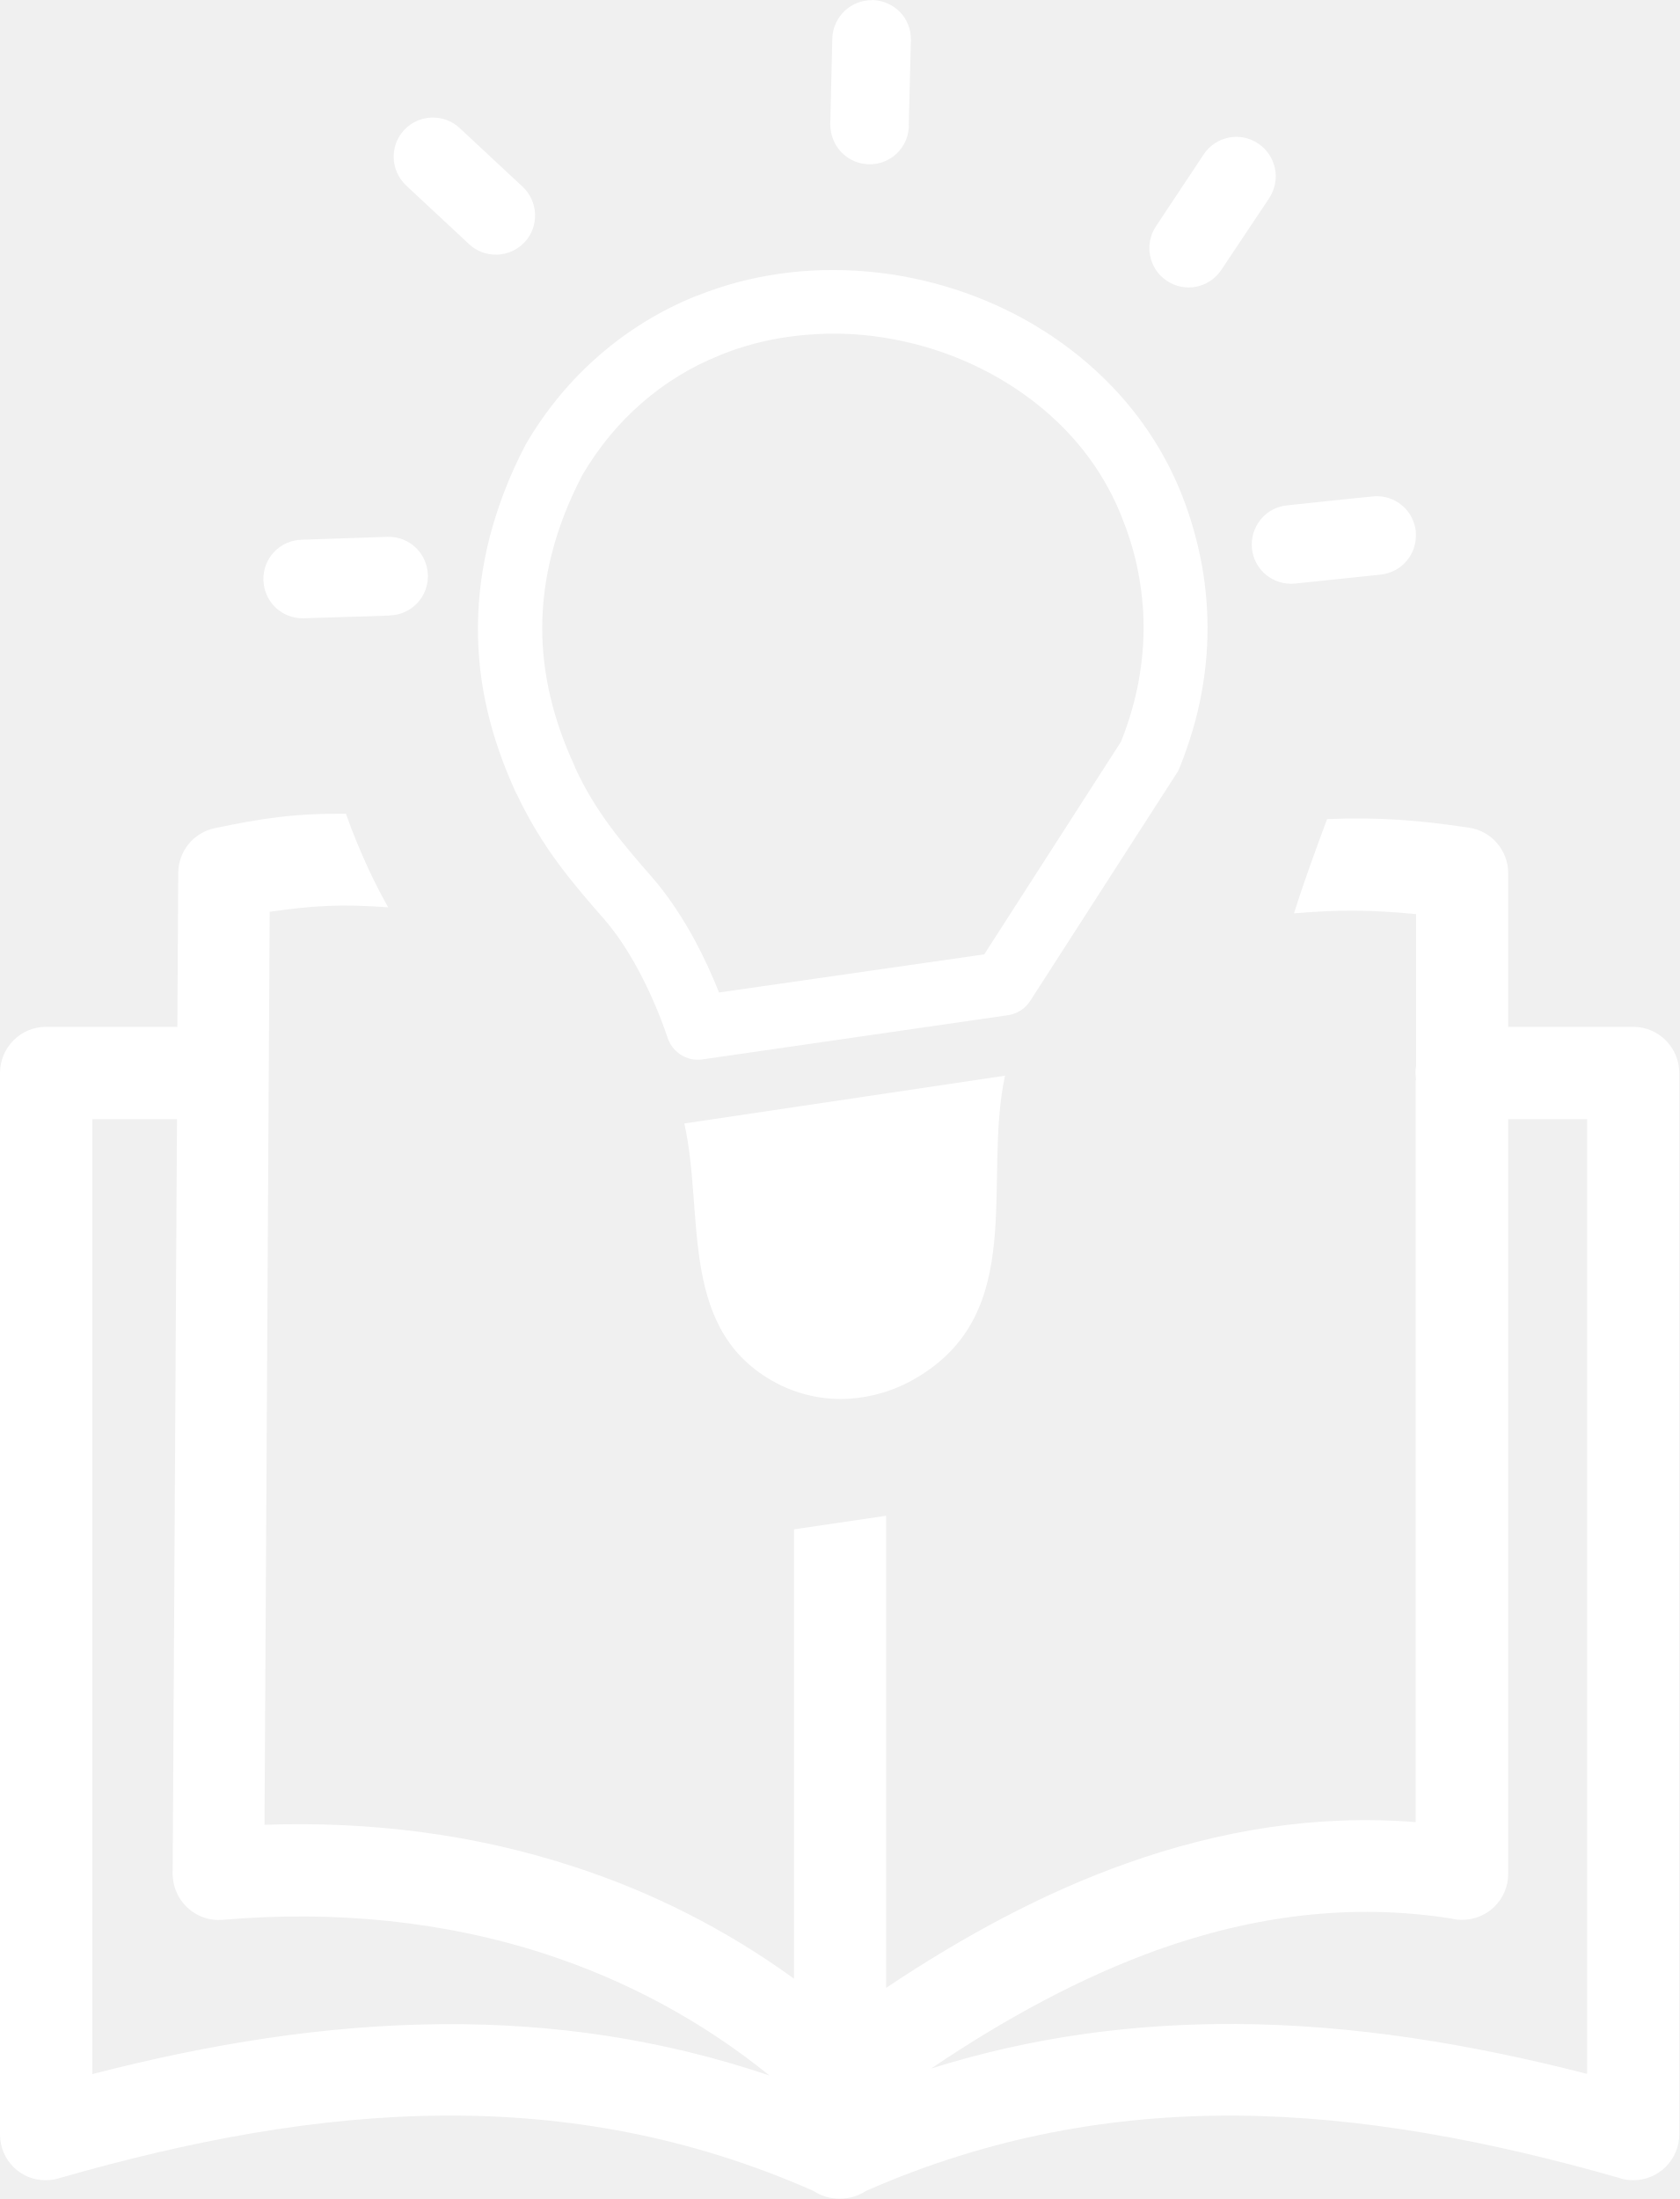
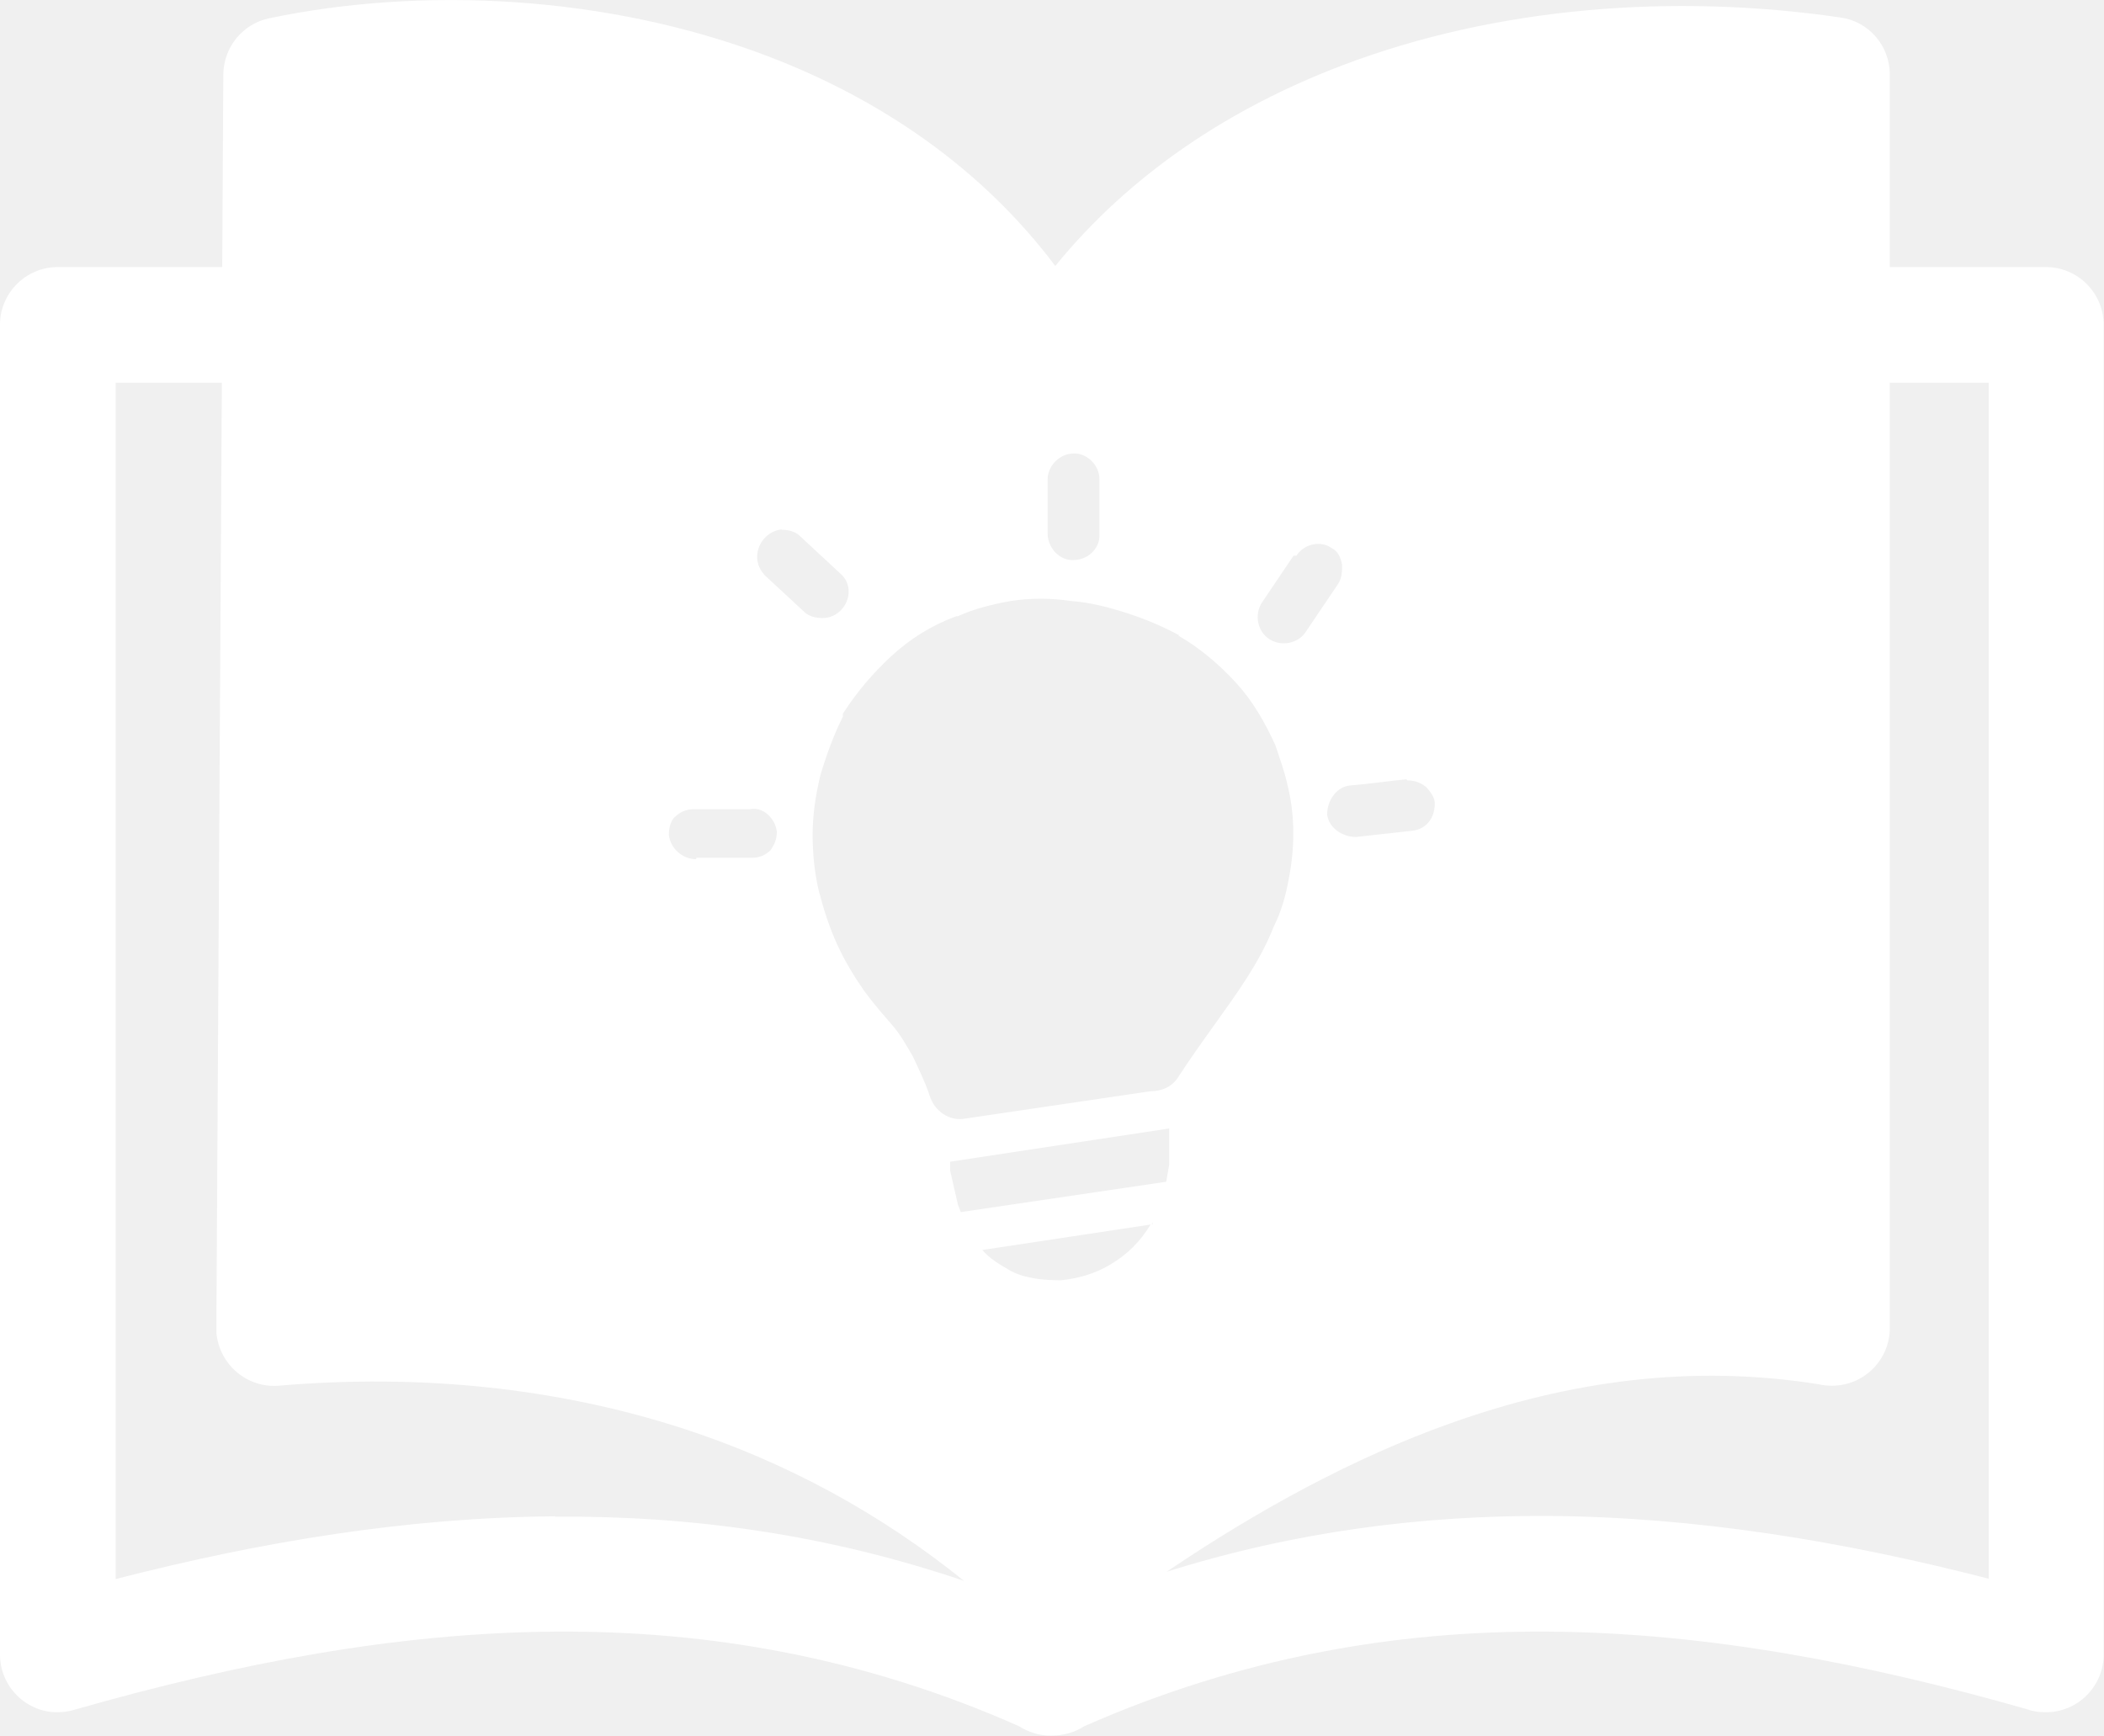
- <svg xmlns="http://www.w3.org/2000/svg" version="1.1" id="Layer_1" x="0px" y="0px" viewBox="0 0 93.84 122.88" style="enable-background:new 0 0 93.84 122.88" xml:space="preserve">
-   <g>
-     <path d="M9.65,104.48l0.24-41.94H5.16v53.36c6.51-1.68,13.03-2.75,19.61-2.79c6.07-0.04,12.14,0.81,18.23,2.87 c-3.78-3.06-8-5.31-12.49-6.78c-5.67-1.85-11.79-2.46-18.07-1.92c-1.42,0.12-2.66-0.94-2.78-2.35 C9.64,104.77,9.64,104.63,9.65,104.48L9.65,104.48L9.65,104.48z M16.95,34.55c-0.6,0.01-1.14-0.22-1.54-0.59 c-0.41-0.39-0.67-0.92-0.69-1.54c-0.02-0.6,0.21-1.17,0.59-1.57c0.39-0.41,0.92-0.67,1.54-0.69l4.8-0.16 c0.6-0.02,1.17,0.21,1.57,0.59c0.41,0.39,0.67,0.92,0.69,1.54v0.03h0.01l-0.01,0.08c-0.01,0.56-0.23,1.08-0.59,1.46 c-0.39,0.41-0.92,0.67-1.54,0.69h-0.03v0.01h-0.05L16.95,34.55L16.95,34.55L16.95,34.55L16.95,34.55L16.95,34.55z M46.51,2.15 C46.53,1.54,46.79,1,47.2,0.61c0.4-0.38,0.95-0.61,1.54-0.6V0c0.05,0,0.1,0.01,0.15,0.01c0.55,0.05,1.05,0.3,1.41,0.67 c0.38,0.4,0.61,0.94,0.6,1.54h0.01c0,0.04,0,0.08-0.01,0.11l-0.12,4.69h0.01c0,0.05-0.01,0.1-0.01,0.15 c-0.04,0.56-0.3,1.05-0.67,1.41c-0.4,0.38-0.95,0.61-1.54,0.6v0c-0.05,0-0.1,0-0.15-0.01c-0.56-0.04-1.05-0.3-1.41-0.67 c-0.38-0.4-0.61-0.95-0.61-1.54h-0.01c0-0.04,0-0.08,0.01-0.11L46.51,2.15L46.51,2.15L46.51,2.15L46.51,2.15L46.51,2.15z M67.27,8.62c0.34-0.51,0.85-0.82,1.39-0.93c0.55-0.11,1.14-0.01,1.65,0.33l0.01,0.01c0.5,0.33,0.82,0.85,0.93,1.4 s0,1.14-0.33,1.65l-2.67,4c-0.34,0.51-0.85,0.83-1.4,0.94c-0.55,0.11-1.14,0.01-1.65-0.33c-0.51-0.34-0.82-0.85-0.93-1.4 c-0.11-0.55-0.01-1.14,0.33-1.65L67.27,8.62L67.27,8.62L67.27,8.62L67.27,8.62L67.27,8.62z M76.73,27.74l0.07-0.01 c0.57-0.03,1.1,0.15,1.52,0.49c0.44,0.35,0.73,0.88,0.8,1.48v0.02c0,0,0,0.06,0,0.07c0.03,0.57-0.15,1.11-0.49,1.52 c-0.35,0.44-0.88,0.73-1.48,0.8l-4.78,0.5c-0.6,0.06-1.18-0.13-1.61-0.48c-0.44-0.35-0.74-0.88-0.8-1.48 c-0.06-0.6,0.13-1.18,0.48-1.61c0.35-0.44,0.88-0.74,1.48-0.8C73.53,28.08,75.13,27.89,76.73,27.74L76.73,27.74L76.73,27.74 L76.73,27.74L76.73,27.74L76.73,27.74z M22.7,10.37C22.26,9.95,22.02,9.4,22,8.84c-0.02-0.56,0.17-1.13,0.58-1.57 c0.42-0.45,0.97-0.68,1.53-0.7c0.56-0.02,1.13,0.17,1.57,0.58l3.52,3.28c0.44,0.41,0.68,0.97,0.7,1.53 c0.02,0.57-0.17,1.13-0.58,1.57c-0.41,0.44-0.97,0.68-1.53,0.7c-0.57,0.02-1.13-0.17-1.57-0.58L22.7,10.37L22.7,10.37L22.7,10.37 L22.7,10.37L22.7,10.37z M33.75,51.35c-0.83-0.95-1.68-1.92-2.5-3.03c-0.85-1.14-1.66-2.43-2.38-3.96h-0.01 c-0.69-1.49-1.24-3.02-1.61-4.59c-0.37-1.56-0.56-3.16-0.54-4.81c0.01-1.64,0.23-3.29,0.66-4.97c0.44-1.68,1.08-3.37,1.96-5.06 l0.08-0.15c1.14-1.94,2.52-3.57,4.06-4.91c1.64-1.43,3.45-2.52,5.35-3.3l0.15-0.05c1.49-0.6,3.03-1,4.58-1.22 c1.64-0.24,3.32-0.27,5-0.12c1.63,0.15,3.24,0.48,4.79,0.98c1.56,0.5,3.05,1.17,4.44,1.99c1.82,1.08,3.48,2.43,4.89,4.02 c1.36,1.54,2.47,3.29,3.27,5.23c0.43,1.04,0.79,2.17,1.06,3.38c0.27,1.19,0.43,2.45,0.47,3.76c0.04,1.36-0.06,2.76-0.33,4.21 c-0.25,1.36-0.66,2.75-1.23,4.17c-0.05,0.13-0.12,0.25-0.2,0.36l-8.14,12.65c-0.29,0.45-0.75,0.73-1.25,0.8L39.25,59.2 c-0.9,0.13-1.73-0.44-1.97-1.29c-0.43-1.26-0.98-2.53-1.6-3.69C35.09,53.12,34.43,52.13,33.75,51.35L33.75,51.35z M34.11,46.2 c0.75,1.01,1.54,1.92,2.32,2.81c0.87,1,1.68,2.21,2.39,3.52c0.5,0.93,0.96,1.92,1.36,2.93L55,53.33l7.64-11.88 c0.46-1.15,0.78-2.27,0.98-3.34c0.22-1.2,0.31-2.35,0.28-3.46v-0.01c-0.03-1.07-0.17-2.1-0.38-3.08c-0.21-0.96-0.52-1.9-0.89-2.81 c-0.64-1.58-1.54-2.99-2.62-4.22c-1.15-1.3-2.52-2.41-4.04-3.31c-1.17-0.69-2.42-1.25-3.71-1.67c-1.31-0.42-2.66-0.7-4.02-0.83 c-1.38-0.13-2.78-0.09-4.17,0.1c-1.29,0.18-2.55,0.51-3.75,0.99l-0.14,0.06c-1.56,0.63-3.03,1.52-4.34,2.67 c-1.24,1.08-2.36,2.41-3.3,4.01l-0.01,0.02c-0.77,1.48-1.32,2.91-1.68,4.31c-0.36,1.39-0.54,2.76-0.55,4.11 c-0.01,1.33,0.15,2.66,0.46,3.97c0.31,1.31,0.77,2.6,1.37,3.89l-0.01,0C32.7,44.14,33.39,45.22,34.11,46.2L34.11,46.2z M51.15,77.03c-1.14,0.67-2.42,1.05-3.7,1.13c-1.3,0.08-2.6-0.17-3.8-0.74c-5.84-2.85-4.25-9.5-5.41-14.64l17.92-2.67l0,0l0,0l0,0 C54.89,66.09,57.47,73.37,51.15,77.03L51.15,77.03z M79.13,60.35c-0.01-0.12-0.03-0.25-0.03-0.39c0-0.13,0.01-0.26,0.03-0.39v-8.49 c-2.56-0.24-4.27-0.26-6.82-0.04c0.57-1.82,1.19-3.49,1.85-5.27c2.95-0.11,5.03,0.05,7.92,0.48c1.28,0.18,2.2,1.29,2.2,2.54l0,0 v8.59h0.01h6.98c1.42,0,2.57,1.16,2.57,2.58v59.3c0,1.42-1.15,2.57-2.57,2.57c-0.29,0-0.57-0.04-0.83-0.14 c-7.18-2.05-14.31-3.42-21.37-3.47c-6.89-0.04-13.77,1.17-20.68,4.21c-0.43,0.28-0.94,0.44-1.47,0.43 c-0.52,0.01-1.03-0.15-1.46-0.43c-6.9-3.05-13.79-4.26-20.68-4.21c-7.06,0.04-14.19,1.41-21.38,3.47 c-0.26,0.09-0.54,0.14-0.83,0.14C1.15,121.85,0,120.7,0,119.27V59.96c0-1.42,1.15-2.58,2.57-2.58h7.34l0.05-8.6 c0.01-1.24,0.88-2.26,2.04-2.5l0,0c2.63-0.55,4.4-0.83,7.33-0.81c0.37,1.06,0.81,2.11,1.29,3.15c0.34,0.73,0.7,1.42,1.07,2.08 c-2.64-0.19-4.16-0.1-6.62,0.25l-0.29,51.02c5.96-0.21,11.8,0.54,17.29,2.34c4.37,1.42,8.51,3.51,12.3,6.26l0,0V85.46l5.15-0.76 v26.38c4.37-2.92,8.83-5.32,13.42-6.95c5.23-1.86,10.61-2.75,16.17-2.31V60.35L79.13,60.35L79.13,60.35z M52.03,115.59 c5.69-1.79,11.37-2.52,17.05-2.49c6.57,0.04,13.11,1.12,19.61,2.79V62.54h-4.41v42.17c0,1.42-1.15,2.57-2.57,2.57 c-0.21,0-0.41-0.02-0.6-0.07c-5.63-0.89-11.1-0.15-16.43,1.75C60.4,110.5,56.18,112.79,52.03,115.59L52.03,115.59L52.03,115.59z" fill="#ffffff" />
+ <svg xmlns="http://www.w3.org/2000/svg" id="Layer_2" data-name="Layer 2" viewBox="0 0 57.66 47.56">
+   <defs>
+     <style>
+       .cls-1 {
+         fill: #fff;
+       }
+     </style>
+   </defs>
+   <g id="Layer_2-2" data-name="Layer 2">
+     <path class="cls-1" d="M56.08,7.32h-4.29V2.04c0-.77-.56-1.45-1.35-1.56-4.58-.67-9.44-.29-13.65,1.31-3.08,1.17-5.82,2.98-7.87,5.5-2.03-2.7-4.81-4.58-7.88-5.75C16.6-.15,11.54-.37,7.38.5c-.72.15-1.25.78-1.26,1.54l-.03,5.28H1.58c-.87,0-1.58.71-1.58,1.58v36.45c0,.87.71,1.58,1.57,1.58.18,0,.35-.03.51-.08,4.42-1.26,8.79-2.1,13.13-2.13,4.23-.03,8.47.71,12.71,2.59.27.17.58.27.9.26.32,0,.64-.09.9-.26,4.25-1.87,8.47-2.62,12.71-2.59,4.34.03,8.72.87,13.13,2.13.16.06.33.08.51.08.87,0,1.58-.71,1.58-1.58V8.9c0-.87-.71-1.58-1.58-1.58ZM38.53,21.35l.04.04c.17,0,.33.04.5.17.12.12.25.29.25.46,0,.42-.25.71-.62.75l-1.54.17c-.37,0-.75-.25-.79-.62,0-.37.25-.75.62-.79.5-.04,1.04-.12,1.54-.17ZM34.58,16.52l.87-1.29h.08c.21-.33.67-.42.96-.21.17.08.25.25.29.46,0,.17,0,.37-.12.54l-.87,1.29c-.21.33-.67.42-1,.21s-.42-.67-.21-1ZM28.71,13.14c0-.37.33-.71.71-.71h.04c.17,0,.33.08.46.21.12.12.21.29.21.5v1.54c0,.37-.33.67-.71.67h-.04c-.17,0-.33-.08-.46-.21-.12-.12-.21-.33-.21-.5v-1.5ZM26.21,16.89h.04c.46-.21.96-.33,1.46-.42.54-.08,1.08-.08,1.62,0,.54.04,1.04.17,1.54.33s1,.37,1.46.62h-.04c.58.33,1.12.79,1.58,1.29.46.5.79,1.08,1.08,1.71.12.37.25.71.33,1.08.21.83.21,1.71.04,2.58-.08.46-.21.92-.42,1.33-.37.96-1.04,1.87-1.67,2.75-.33.46-.62.87-.92,1.33-.17.29-.46.42-.79.42l-5.08.75c-.42.08-.83-.21-.96-.62-.12-.37-.29-.71-.46-1.08-.17-.29-.33-.58-.54-.83-.25-.29-.54-.62-.79-.96-.29-.42-.54-.83-.75-1.29-.21-.46-.37-.96-.5-1.46-.12-.5-.17-1.04-.17-1.54,0-.54.08-1.08.21-1.62.17-.58.37-1.12.62-1.62v-.08c.37-.58.83-1.12,1.33-1.58.5-.46,1.08-.83,1.75-1.08ZM21.42,14.52c.17,0,.37.04.5.17l1.12,1.04c.29.25.29.71,0,1-.12.12-.29.21-.5.21-.17,0-.37-.04-.5-.17l-1.09-1.01s0,0,0,0l-.04-.04.04.03c-.12-.12-.2-.29-.2-.49,0-.37.29-.71.67-.75ZM18.5,22.39c.12-.12.29-.21.5-.21h1.54c.37-.08.71.25.75.62,0,.21-.08.37-.17.5-.12.12-.29.21-.5.21h-1.54v.04c-.37,0-.71-.29-.75-.67,0-.17.04-.37.17-.5ZM15.22,41.56c-4.04.03-8.05.69-12.05,1.72V10.49h2.91l-.15,25.77c0,.09,0,.18,0,.27.08.87.84,1.52,1.71,1.45,3.86-.33,7.62.05,11.1,1.18,2.76.9,5.35,2.29,7.68,4.17-3.74-1.27-7.47-1.79-11.2-1.76ZM31.58,33.55h-.04c-.29.48-.65.84-1.13,1.12-.42.25-.87.37-1.33.42-.46,0-.96-.04-1.37-.25-.29-.17-.58-.33-.79-.58l4.63-.7s.03-.03.04-.05v.04ZM26.33,33.22l-.08-.21-.21-.92v-.25l6-.91h0s.04,0,.04,0h-.04v1l-.08.46-5.62.83ZM54.5,43.27c-4-1.03-8.01-1.69-12.05-1.72-3.49-.02-6.98.43-10.48,1.53,2.55-1.72,5.14-3.13,7.78-4.07,3.28-1.17,6.63-1.62,10.09-1.07.12.03.24.04.37.04.87,0,1.58-.71,1.58-1.58V10.49h2.71v32.79Z" fill="#ffffff" />
  </g>
</svg>
